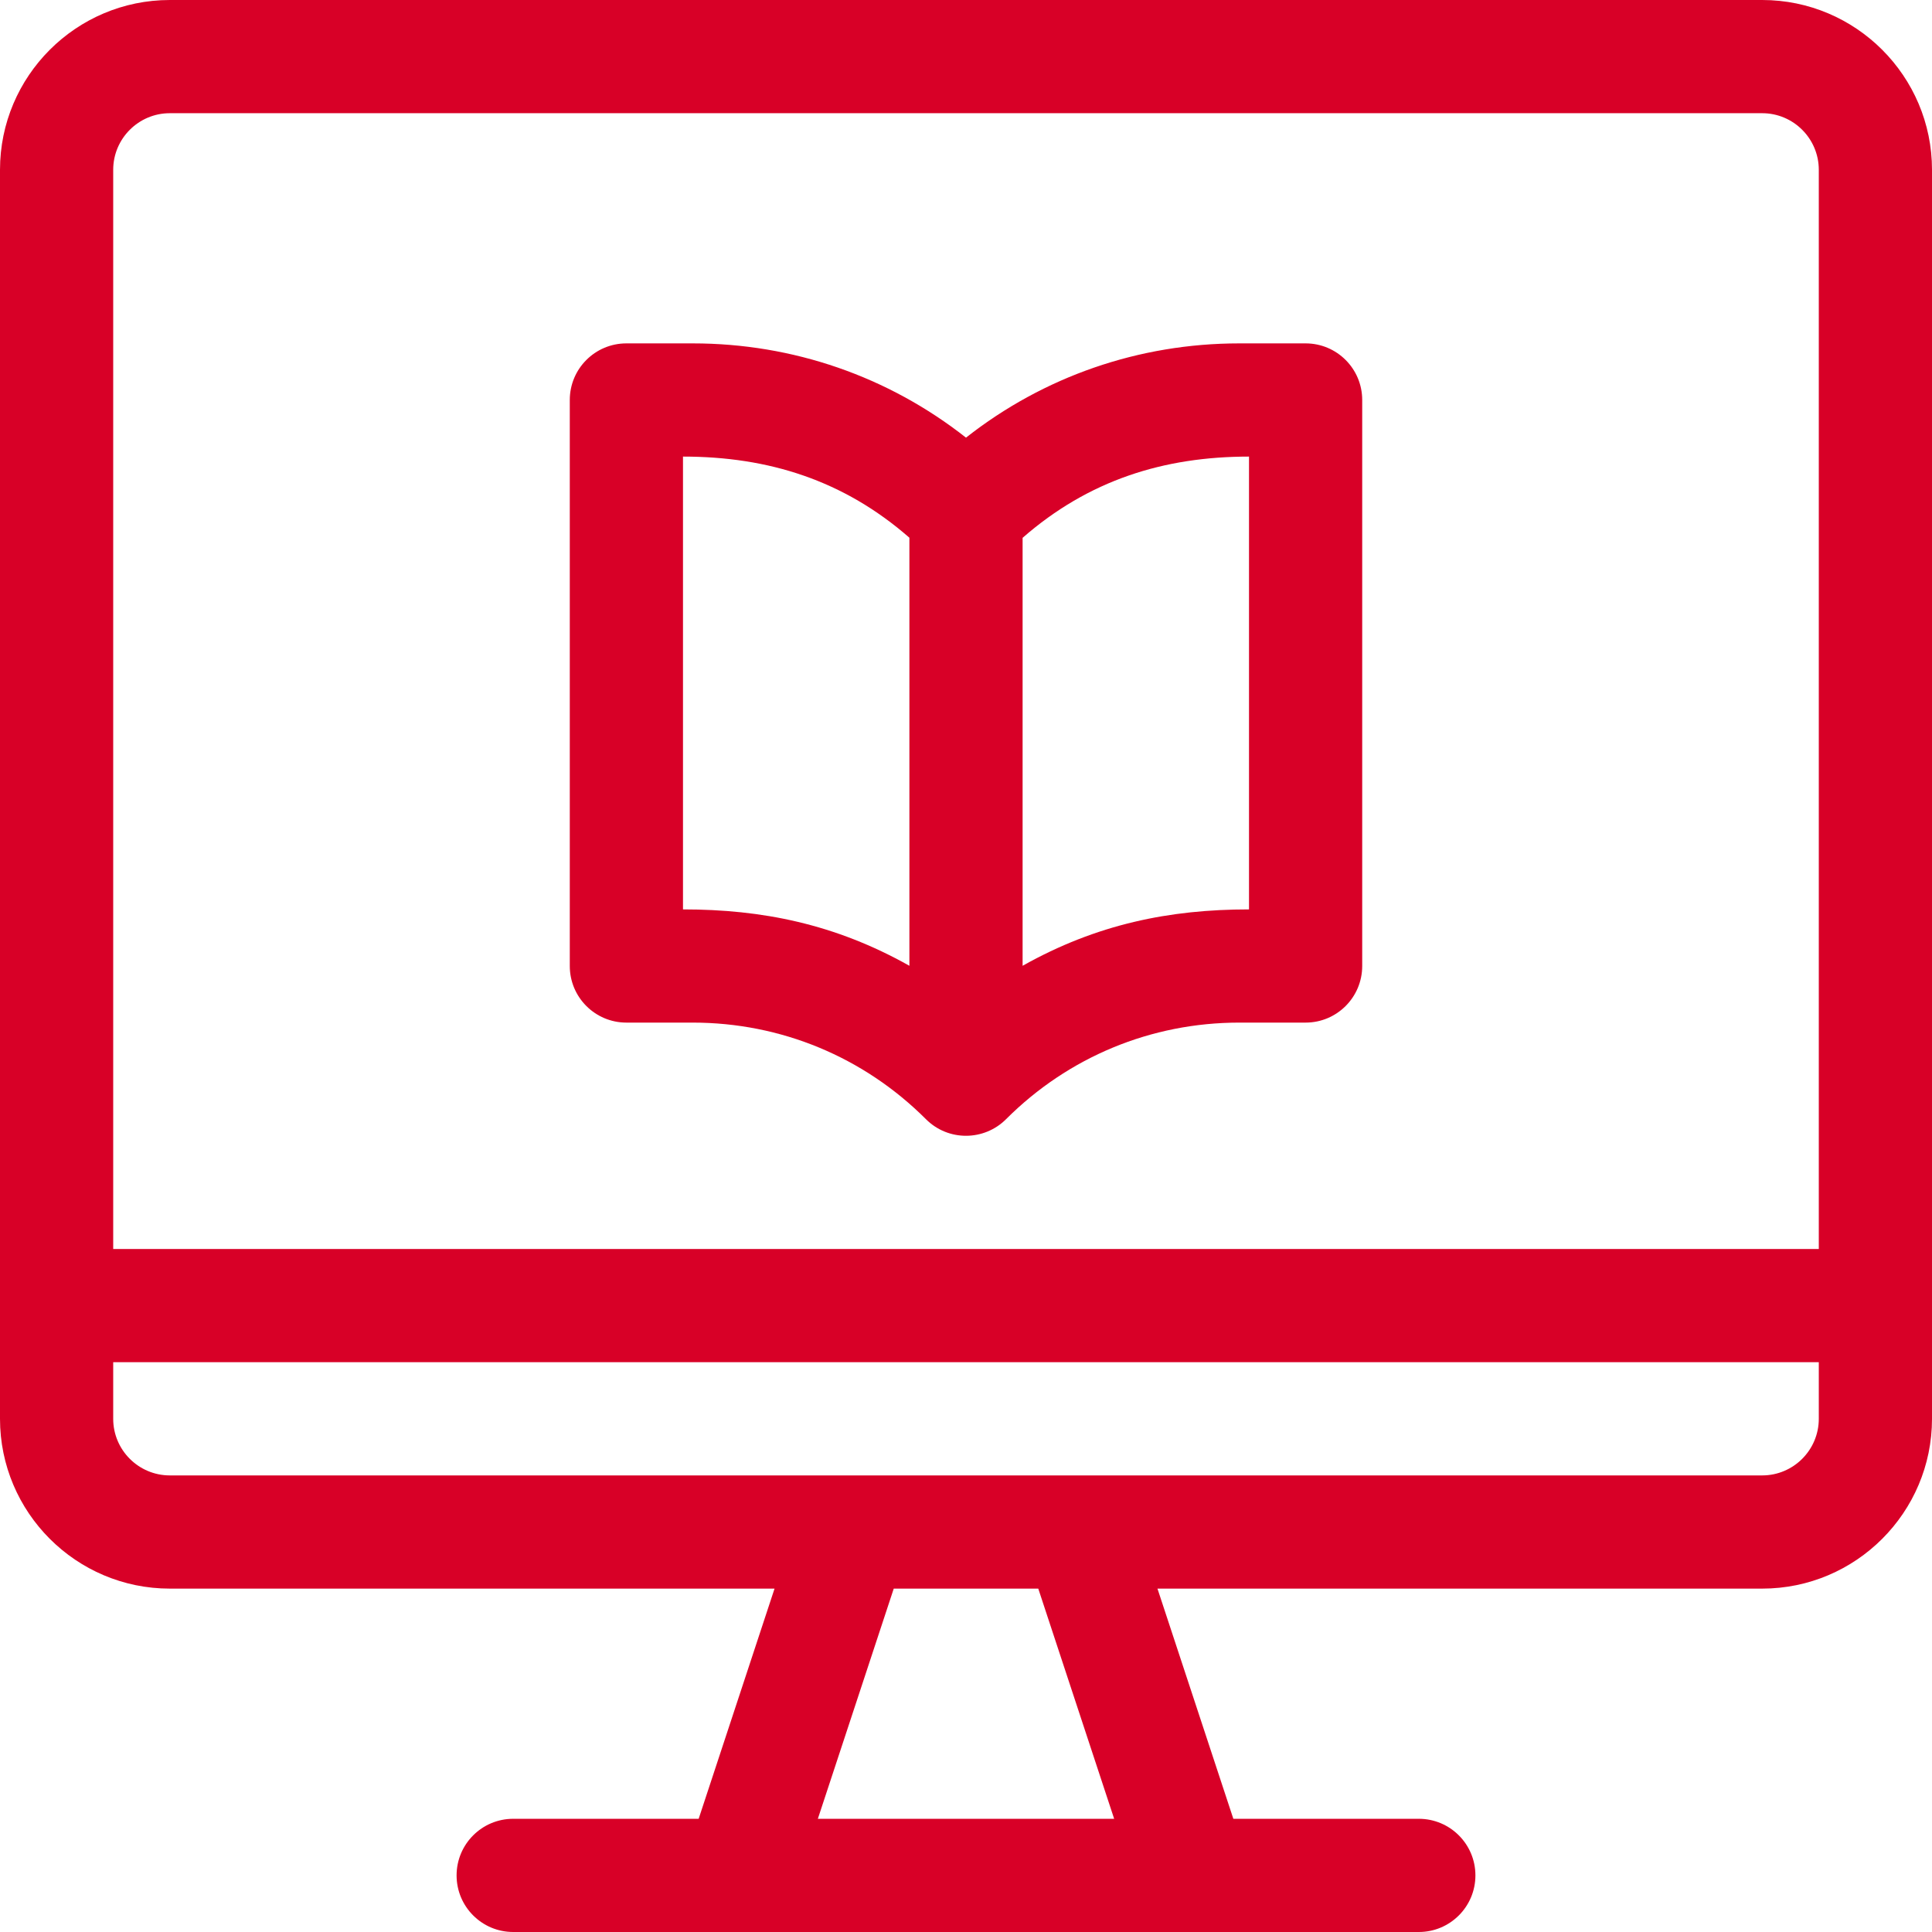
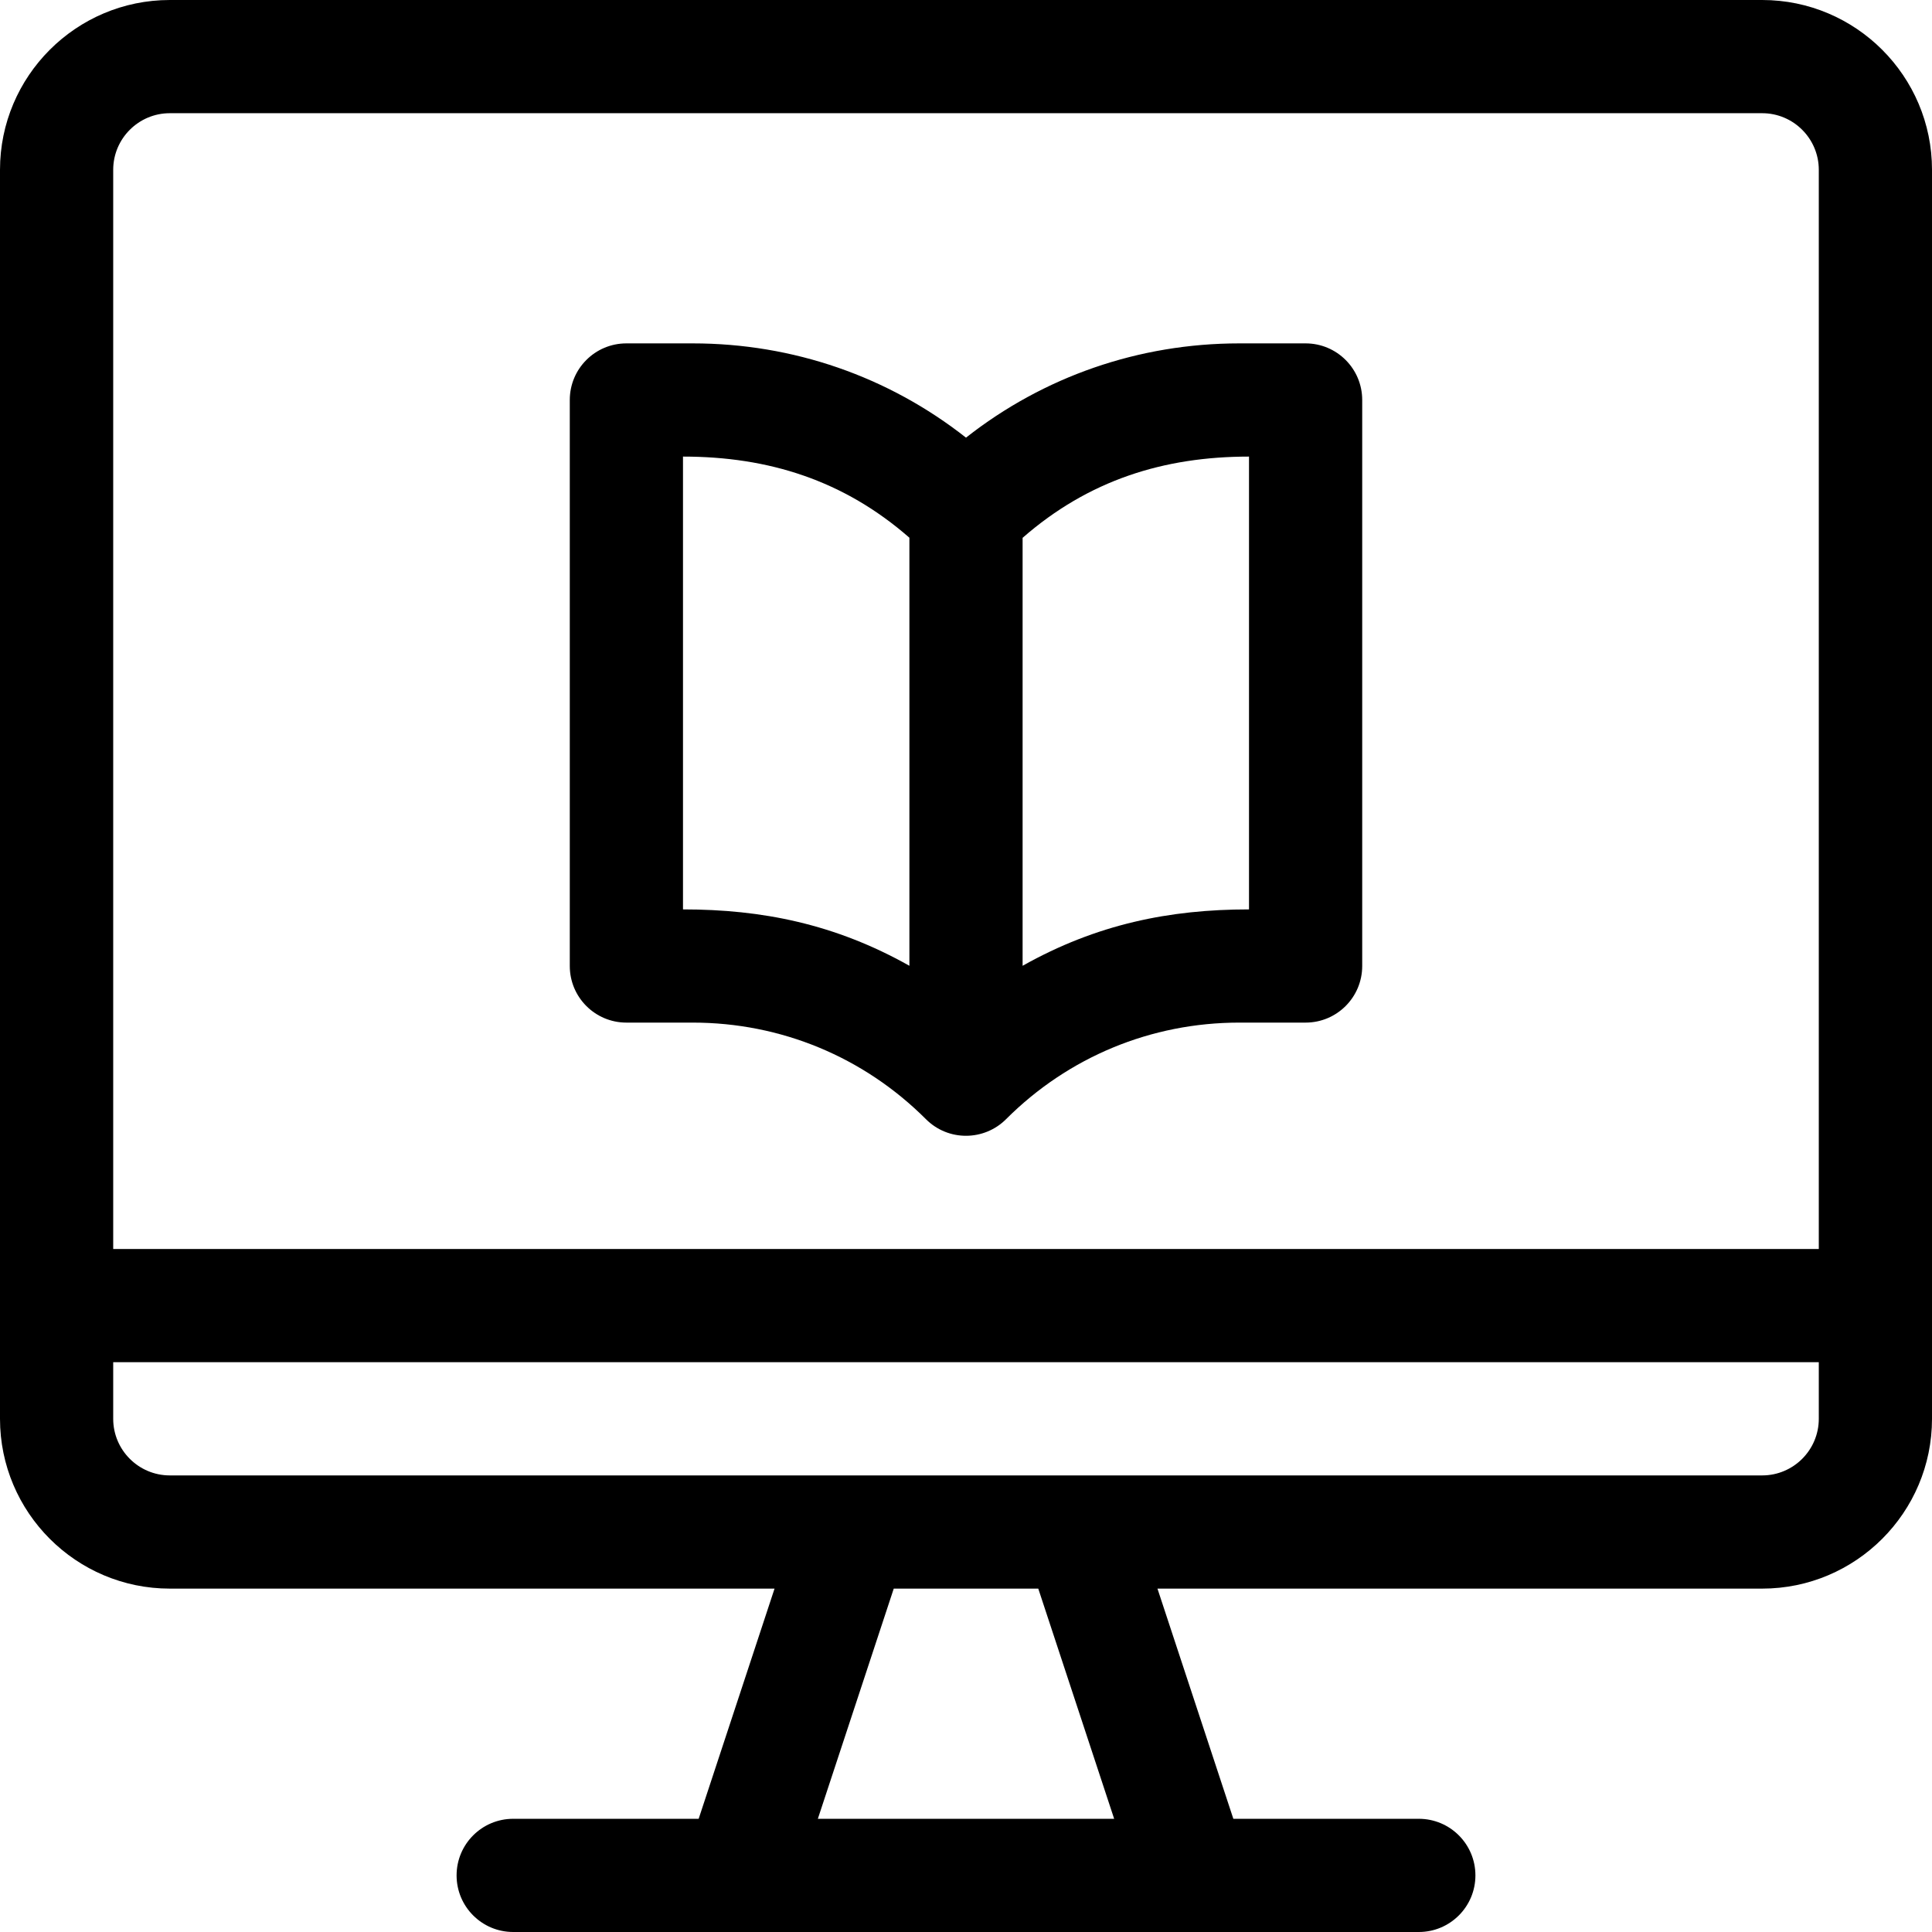
<svg xmlns="http://www.w3.org/2000/svg" height="512px" viewBox="0 0 512 512" width="512px">
-   <path d="m467 0h-422c-24.812 0-45 20.188-45 45v331c0 24.812 20.188 45 45 45h160.262l-20.109 61h-49.152c-8.285 0-15 6.715-15 15s6.715 15 15 15h240c8.285 0 15-6.715 15-15s-6.715-15-15-15h-49.152l-20.109-61h160.262c24.812 0 45-20.188 45-45v-331c0-24.812-20.188-45-45-45zm-422 30h422c8.27 0 15 6.73 15 15v286h-452v-286c0-8.27 6.73-15 15-15zm250.262 452h-78.523l20.113-61h38.301zm171.738-91h-422c-8.27 0-15-6.73-15-15v-15h452v15c0 8.27-6.73 15-15 15zm0 0" fill="#D80027" />
-   <path d="m166 271h17.574c23.352 0 45.309 9.094 61.82 25.605 5.906 5.906 15.41 5.801 21.211 0 16.512-16.512 38.469-25.605 61.82-25.605h17.574c8.285 0 15-6.715 15-15v-150c0-8.285-6.715-15-15-15h-17.574c-26.594 0-51.84 8.785-72.426 24.98-20.586-16.195-45.828-24.98-72.426-24.98h-17.574c-8.285 0-15 6.715-15 15v150c0 8.285 6.715 15 15 15zm165-150v120c-21.043 0-40.355 3.898-60 14.945v-113.414c17.473-15.27 37.379-21.531 60-21.531zm-150 0c22.66 0 42.566 6.27 60 21.5v113.441c-19.754-11.109-39.105-14.941-60-14.941zm0 0" fill="#D80027" />
+   <path d="m467 0h-422c-24.812 0-45 20.188-45 45v331c0 24.812 20.188 45 45 45h160.262l-20.109 61h-49.152c-8.285 0-15 6.715-15 15s6.715 15 15 15h240c8.285 0 15-6.715 15-15s-6.715-15-15-15h-49.152l-20.109-61h160.262c24.812 0 45-20.188 45-45v-331c0-24.812-20.188-45-45-45zm-422 30h422c8.27 0 15 6.73 15 15v286h-452v-286c0-8.27 6.73-15 15-15zm250.262 452h-78.523l20.113-61h38.301zm171.738-91h-422c-8.27 0-15-6.73-15-15v-15h452v15c0 8.27-6.73 15-15 15zm0 0" />
+   <path d="m166 271h17.574c23.352 0 45.309 9.094 61.82 25.605 5.906 5.906 15.41 5.801 21.211 0 16.512-16.512 38.469-25.605 61.82-25.605h17.574c8.285 0 15-6.715 15-15v-150c0-8.285-6.715-15-15-15h-17.574c-26.594 0-51.84 8.785-72.426 24.98-20.586-16.195-45.828-24.98-72.426-24.98h-17.574c-8.285 0-15 6.715-15 15v150c0 8.285 6.715 15 15 15zm165-150v120c-21.043 0-40.355 3.898-60 14.945v-113.414c17.473-15.27 37.379-21.531 60-21.531zm-150 0c22.66 0 42.566 6.27 60 21.5v113.441c-19.754-11.109-39.105-14.941-60-14.941zm0 0" />
</svg>
